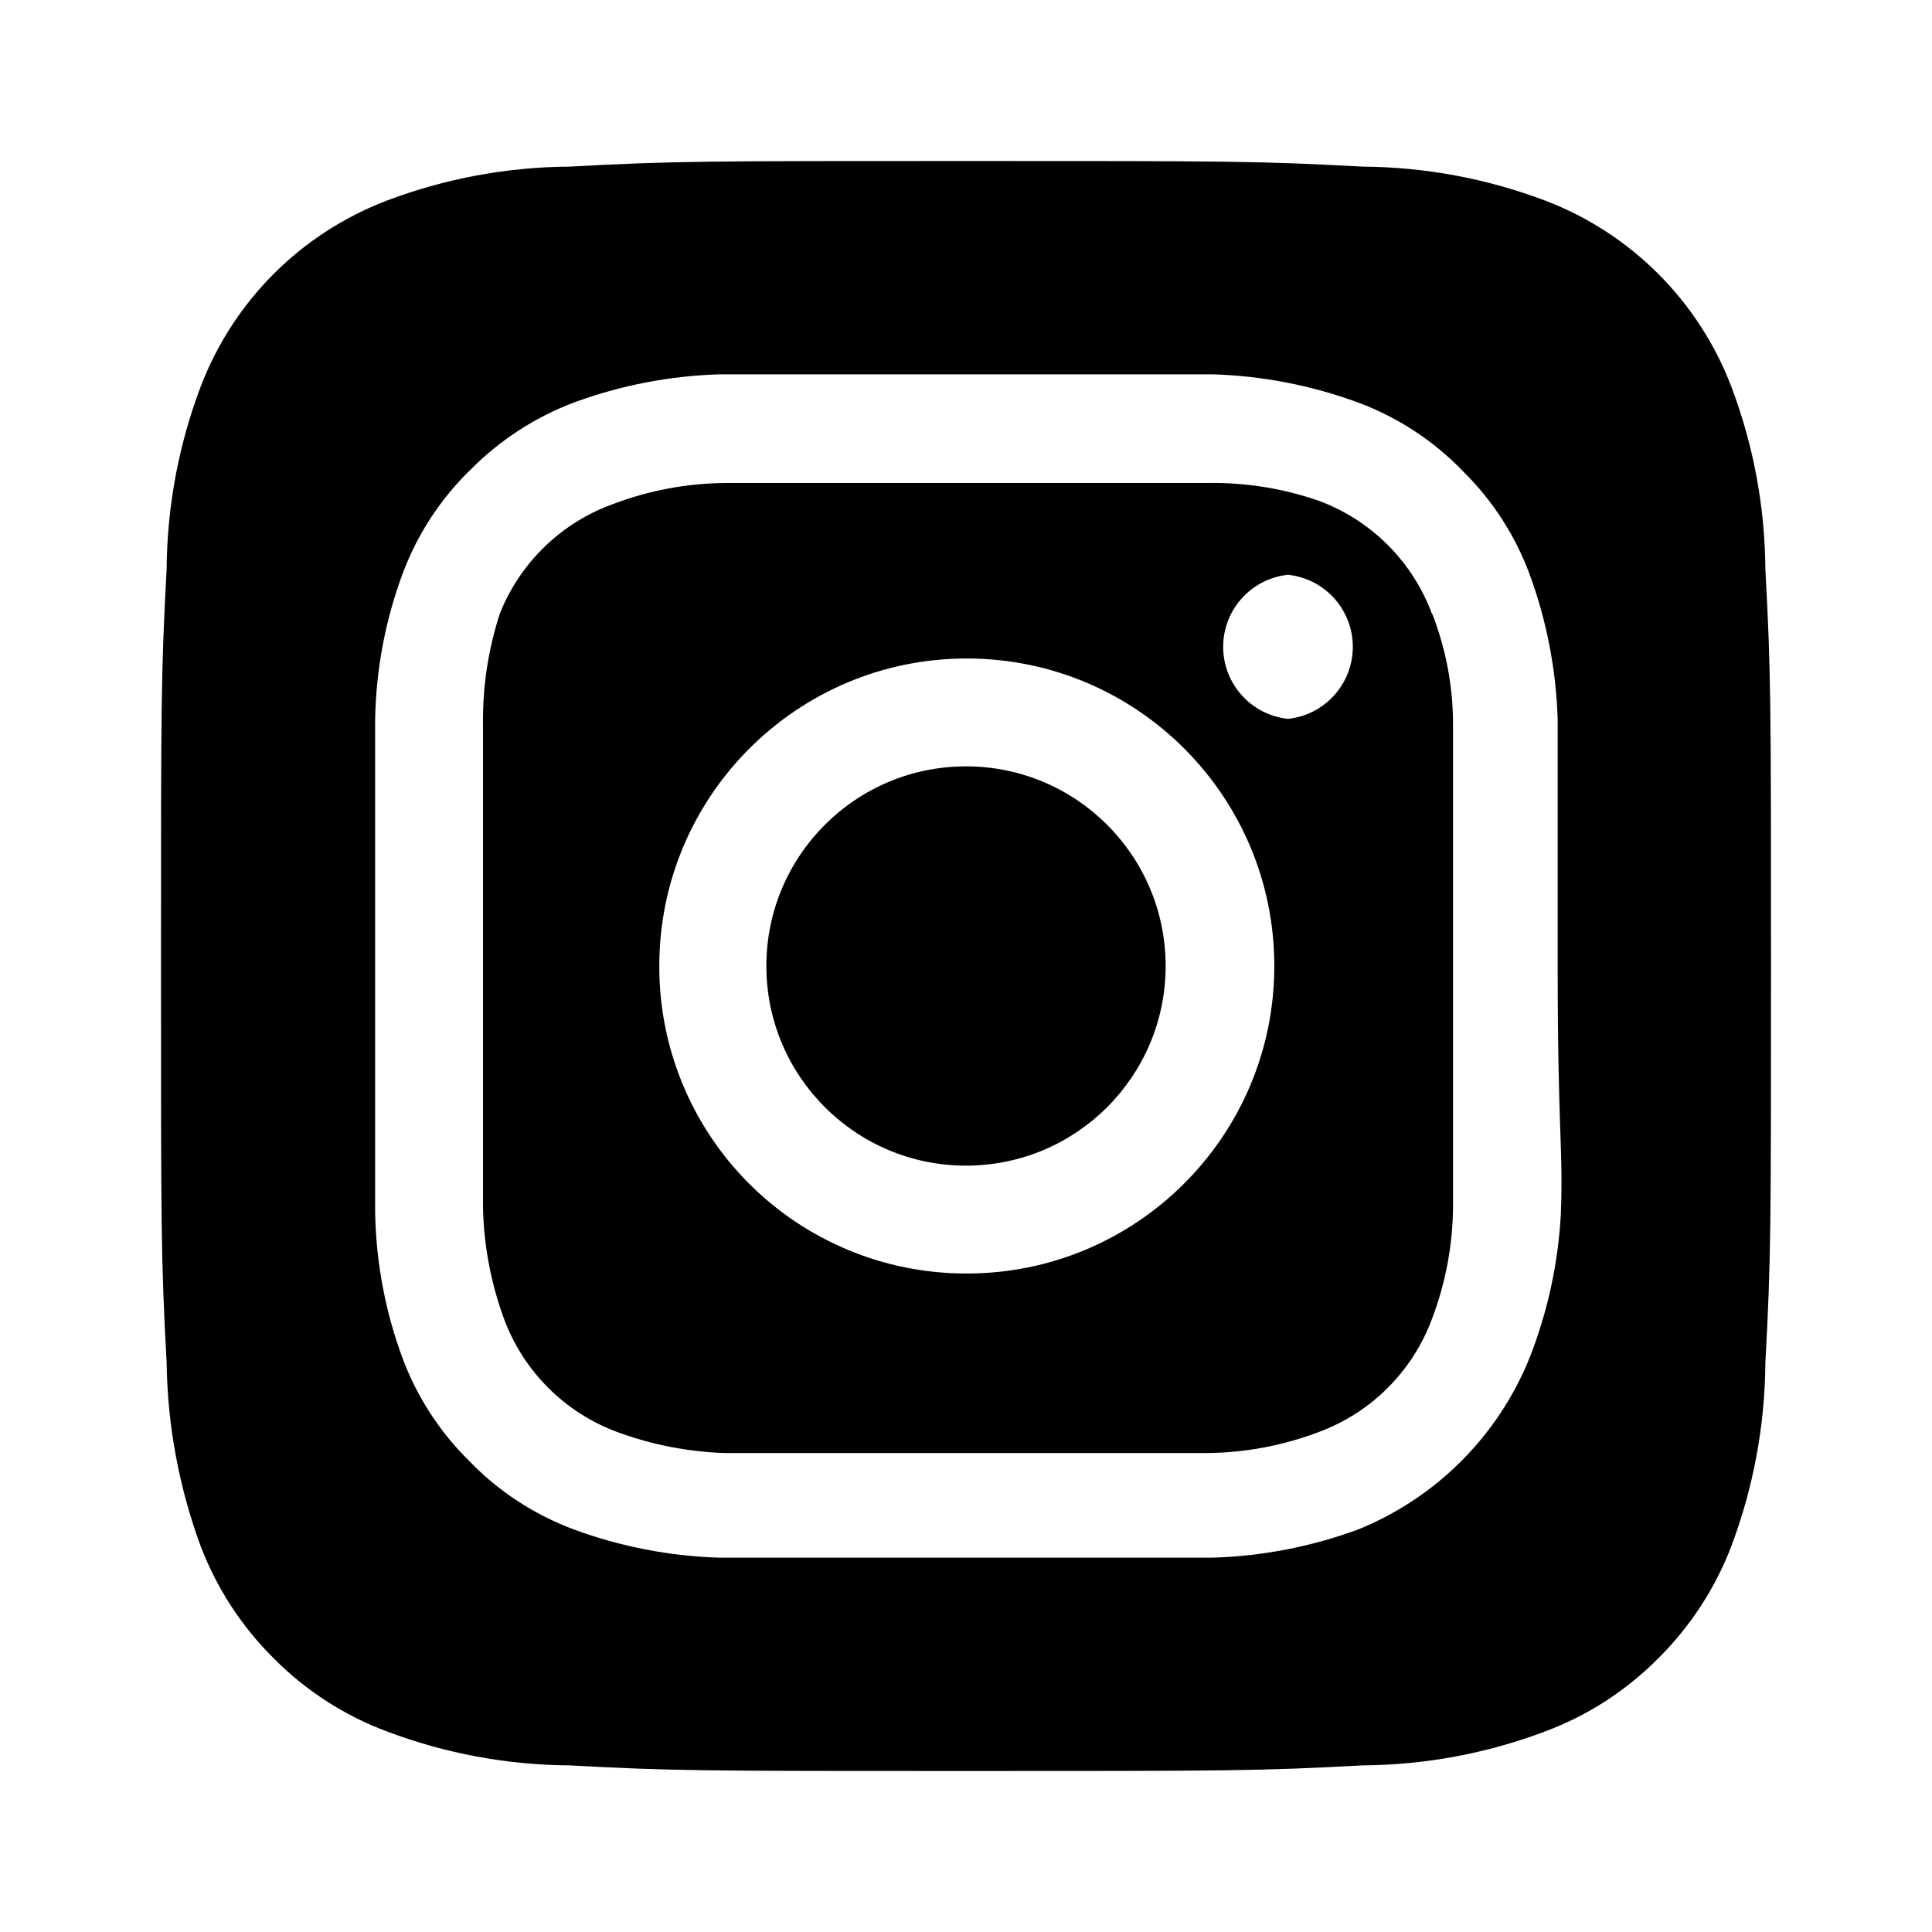
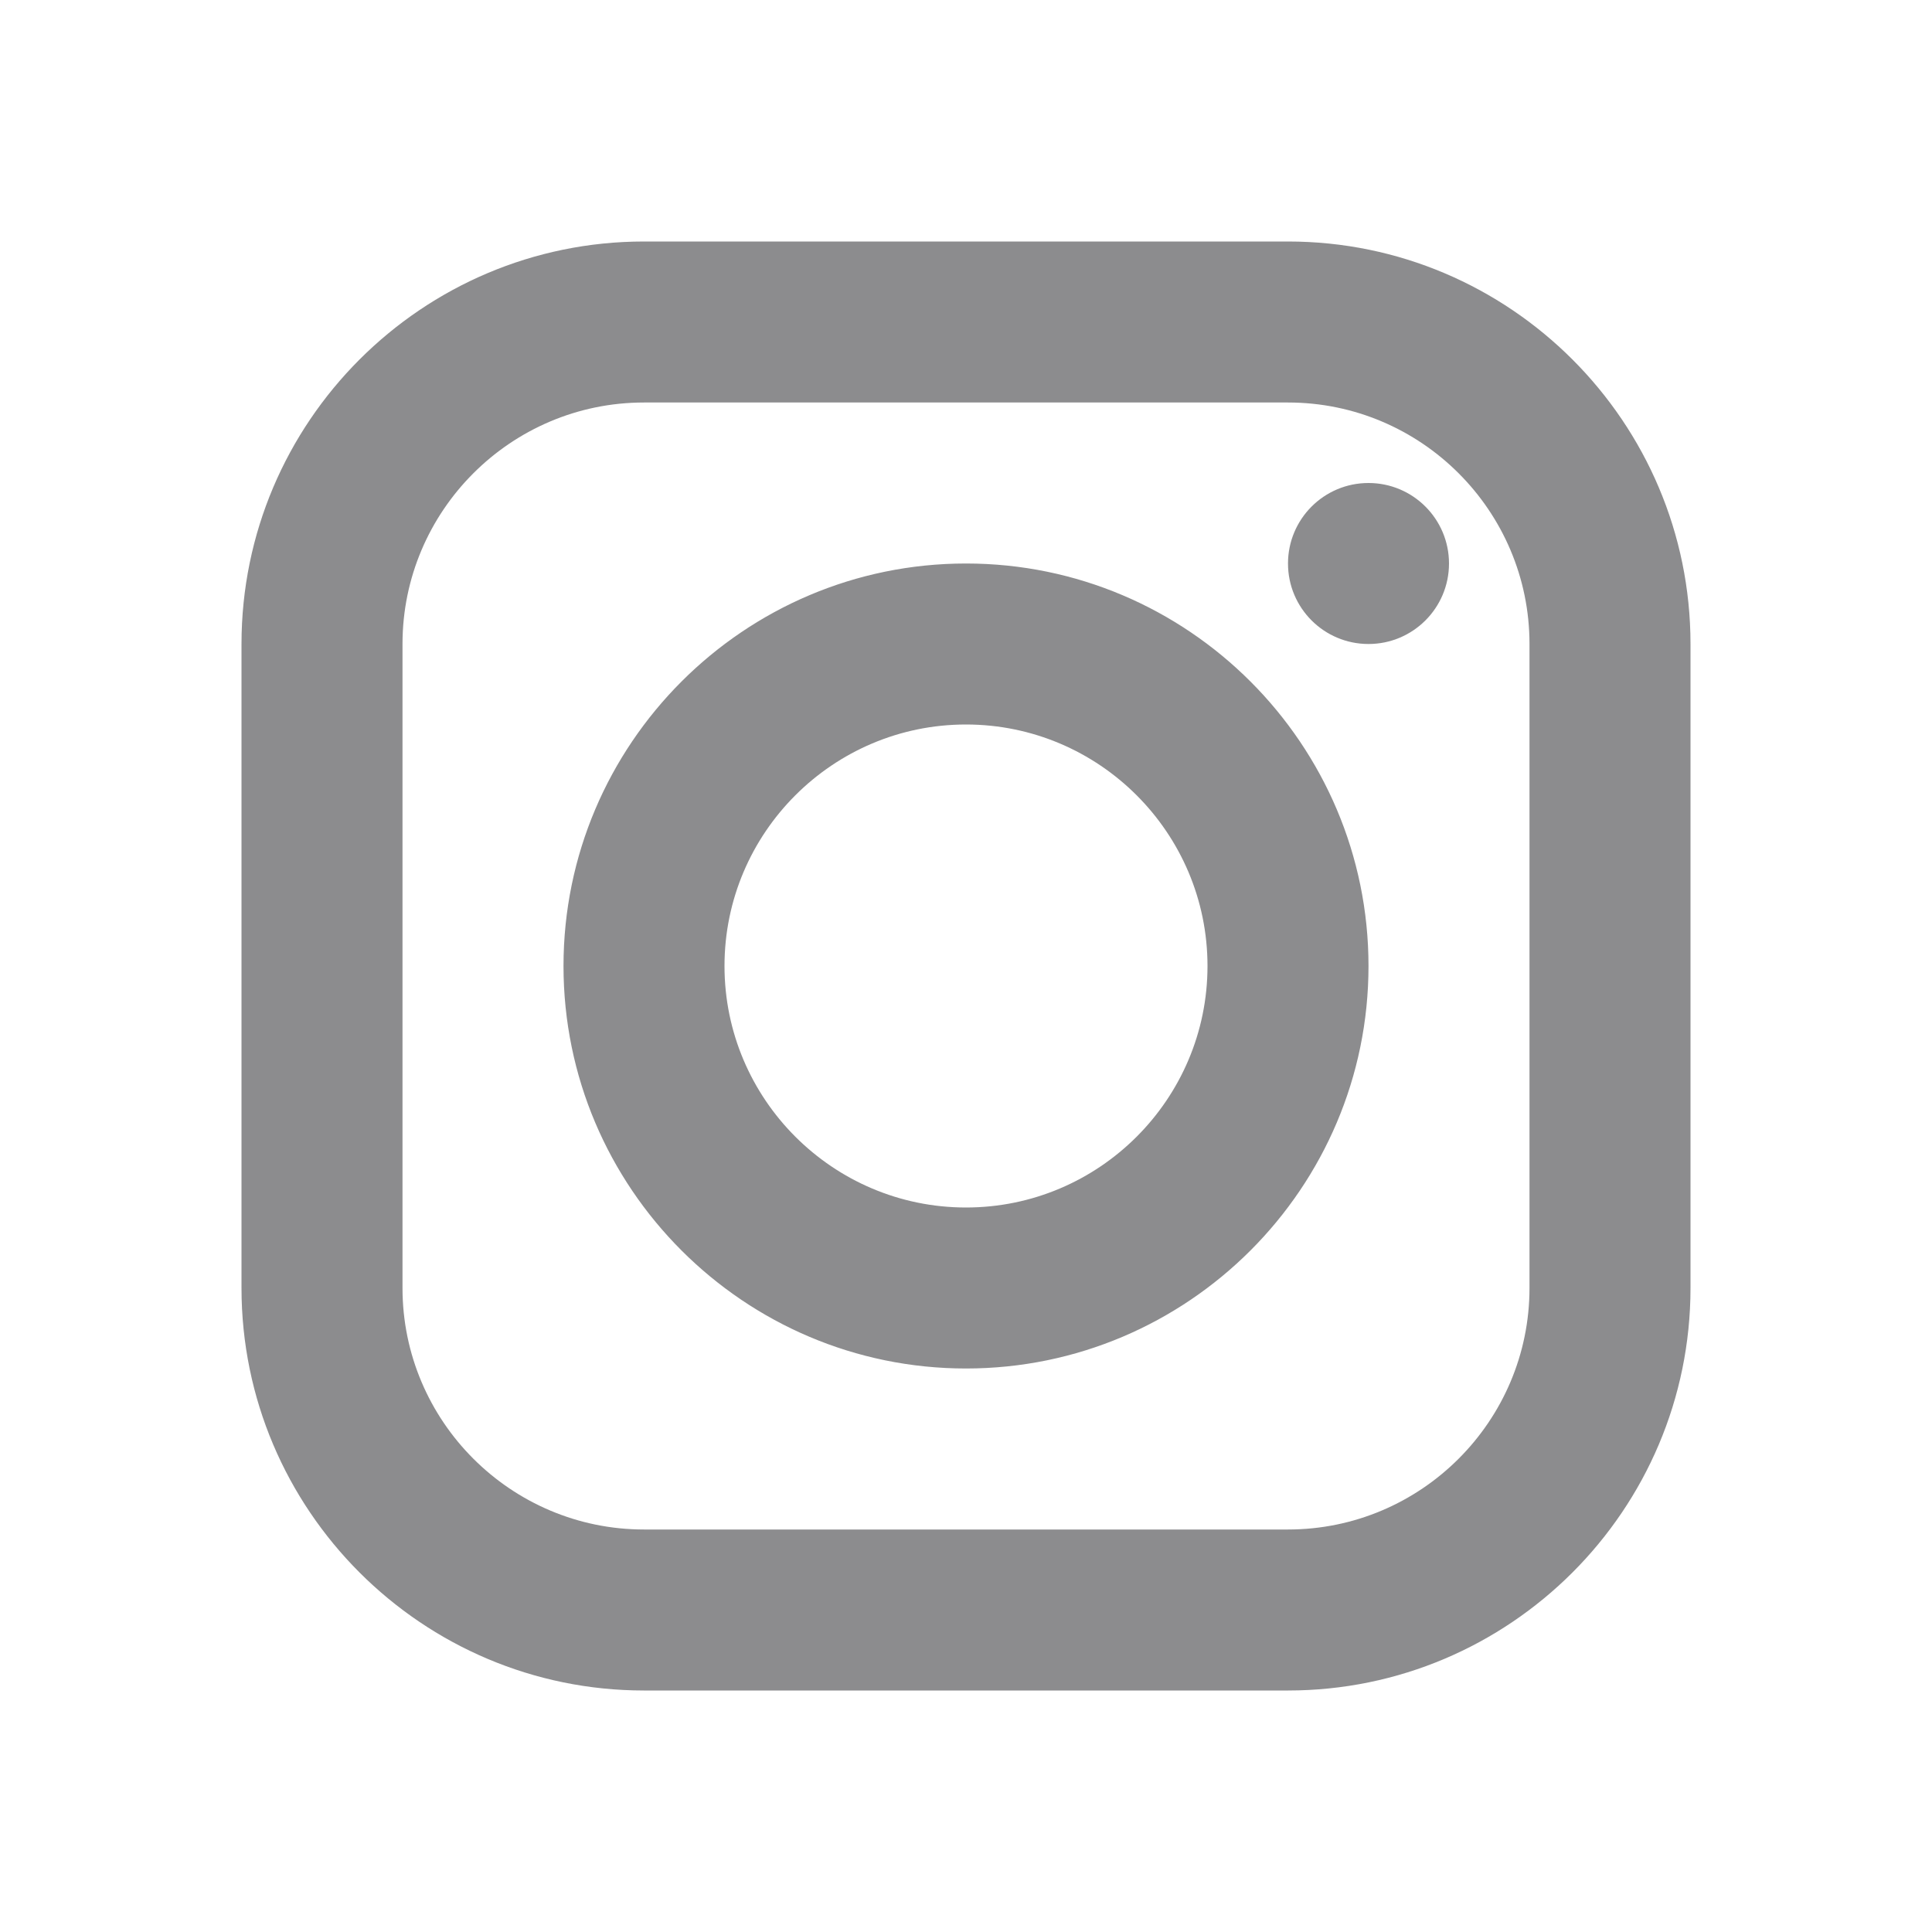
- <svg xmlns="http://www.w3.org/2000/svg" data-name="Layer 1" viewBox="0 0 24 24">
-   <path d="M12,9.52A2.48,2.48,0,1,0,14.48,12,2.48,2.48,0,0,0,12,9.52Zm9.93-2.45a6.53,6.53,0,0,0-.42-2.26,4,4,0,0,0-2.32-2.32,6.53,6.53,0,0,0-2.26-.42C15.64,2,15.26,2,12,2s-3.64,0-4.93.07a6.53,6.53,0,0,0-2.26.42A4,4,0,0,0,2.49,4.81a6.53,6.53,0,0,0-.42,2.26C2,8.36,2,8.74,2,12s0,3.64.07,4.93a6.86,6.86,0,0,0,.42,2.27,3.94,3.94,0,0,0,.91,1.4,3.89,3.89,0,0,0,1.41.91,6.53,6.53,0,0,0,2.26.42C8.36,22,8.74,22,12,22s3.64,0,4.93-.07a6.53,6.53,0,0,0,2.26-.42,3.89,3.89,0,0,0,1.41-.91,3.94,3.94,0,0,0,.91-1.4,6.6,6.6,0,0,0,.42-2.27C22,15.64,22,15.26,22,12S22,8.36,21.93,7.07Zm-2.54,8A5.73,5.73,0,0,1,19,16.87,3.86,3.86,0,0,1,16.87,19a5.73,5.73,0,0,1-1.81.35c-.79,0-1,0-3.06,0s-2.27,0-3.06,0A5.73,5.73,0,0,1,7.13,19a3.51,3.51,0,0,1-1.31-.86A3.51,3.51,0,0,1,5,16.87a5.49,5.49,0,0,1-.34-1.81c0-.79,0-1,0-3.06s0-2.27,0-3.06A5.49,5.49,0,0,1,5,7.13a3.51,3.51,0,0,1,.86-1.31A3.59,3.59,0,0,1,7.13,5a5.73,5.73,0,0,1,1.81-.35h0c.79,0,1,0,3.06,0s2.27,0,3.06,0A5.73,5.73,0,0,1,16.87,5a3.51,3.51,0,0,1,1.31.86A3.51,3.51,0,0,1,19,7.13a5.73,5.73,0,0,1,.35,1.81c0,.79,0,1,0,3.06S19.42,14.27,19.39,15.06Zm-1.6-7.44a2.38,2.38,0,0,0-1.41-1.41A4,4,0,0,0,15,6c-.78,0-1,0-3,0s-2.22,0-3,0a4,4,0,0,0-1.38.26A2.38,2.38,0,0,0,6.21,7.62,4.27,4.27,0,0,0,6,9c0,.78,0,1,0,3s0,2.22,0,3a4.27,4.27,0,0,0,.26,1.38,2.38,2.38,0,0,0,1.41,1.41A4.27,4.27,0,0,0,9,18.05H9c.78,0,1,0,3,0s2.22,0,3,0a4,4,0,0,0,1.38-.26,2.38,2.38,0,0,0,1.41-1.41A4,4,0,0,0,18.05,15c0-.78,0-1,0-3s0-2.22,0-3A3.78,3.78,0,0,0,17.79,7.62ZM12,15.82A3.81,3.81,0,0,1,8.19,12h0A3.82,3.82,0,1,1,12,15.82Zm4-6.89a.9.9,0,0,1,0-1.79h0a.9.9,0,0,1,0,1.79Z" />
+ <svg xmlns="http://www.w3.org/2000/svg" fill="#8c8c8e" viewBox="0 0 24 24" width="24px" height="24px">
+   <path d="M 8 3 C 5.243 3 3 5.243 3 8 L 3 16 C 3 18.757 5.243 21 8 21 L 16 21 C 18.757 21 21 18.757 21 16 L 21 8 C 21 5.243 18.757 3 16 3 L 8 3 z M 8 5 L 16 5 C 17.654 5 19 6.346 19 8 L 19 16 C 19 17.654 17.654 19 16 19 L 8 19 C 6.346 19 5 17.654 5 16 L 5 8 C 5 6.346 6.346 5 8 5 z M 17 6 A 1 1 0 0 0 16 7 A 1 1 0 0 0 17 8 A 1 1 0 0 0 18 7 A 1 1 0 0 0 17 6 z M 12 7 C 9.243 7 7 9.243 7 12 C 7 14.757 9.243 17 12 17 C 14.757 17 17 14.757 17 12 C 17 9.243 14.757 7 12 7 z M 12 9 C 13.654 9 15 10.346 15 12 C 15 13.654 13.654 15 12 15 C 10.346 15 9 13.654 9 12 C 9 10.346 10.346 9 12 9 z" />
</svg>
